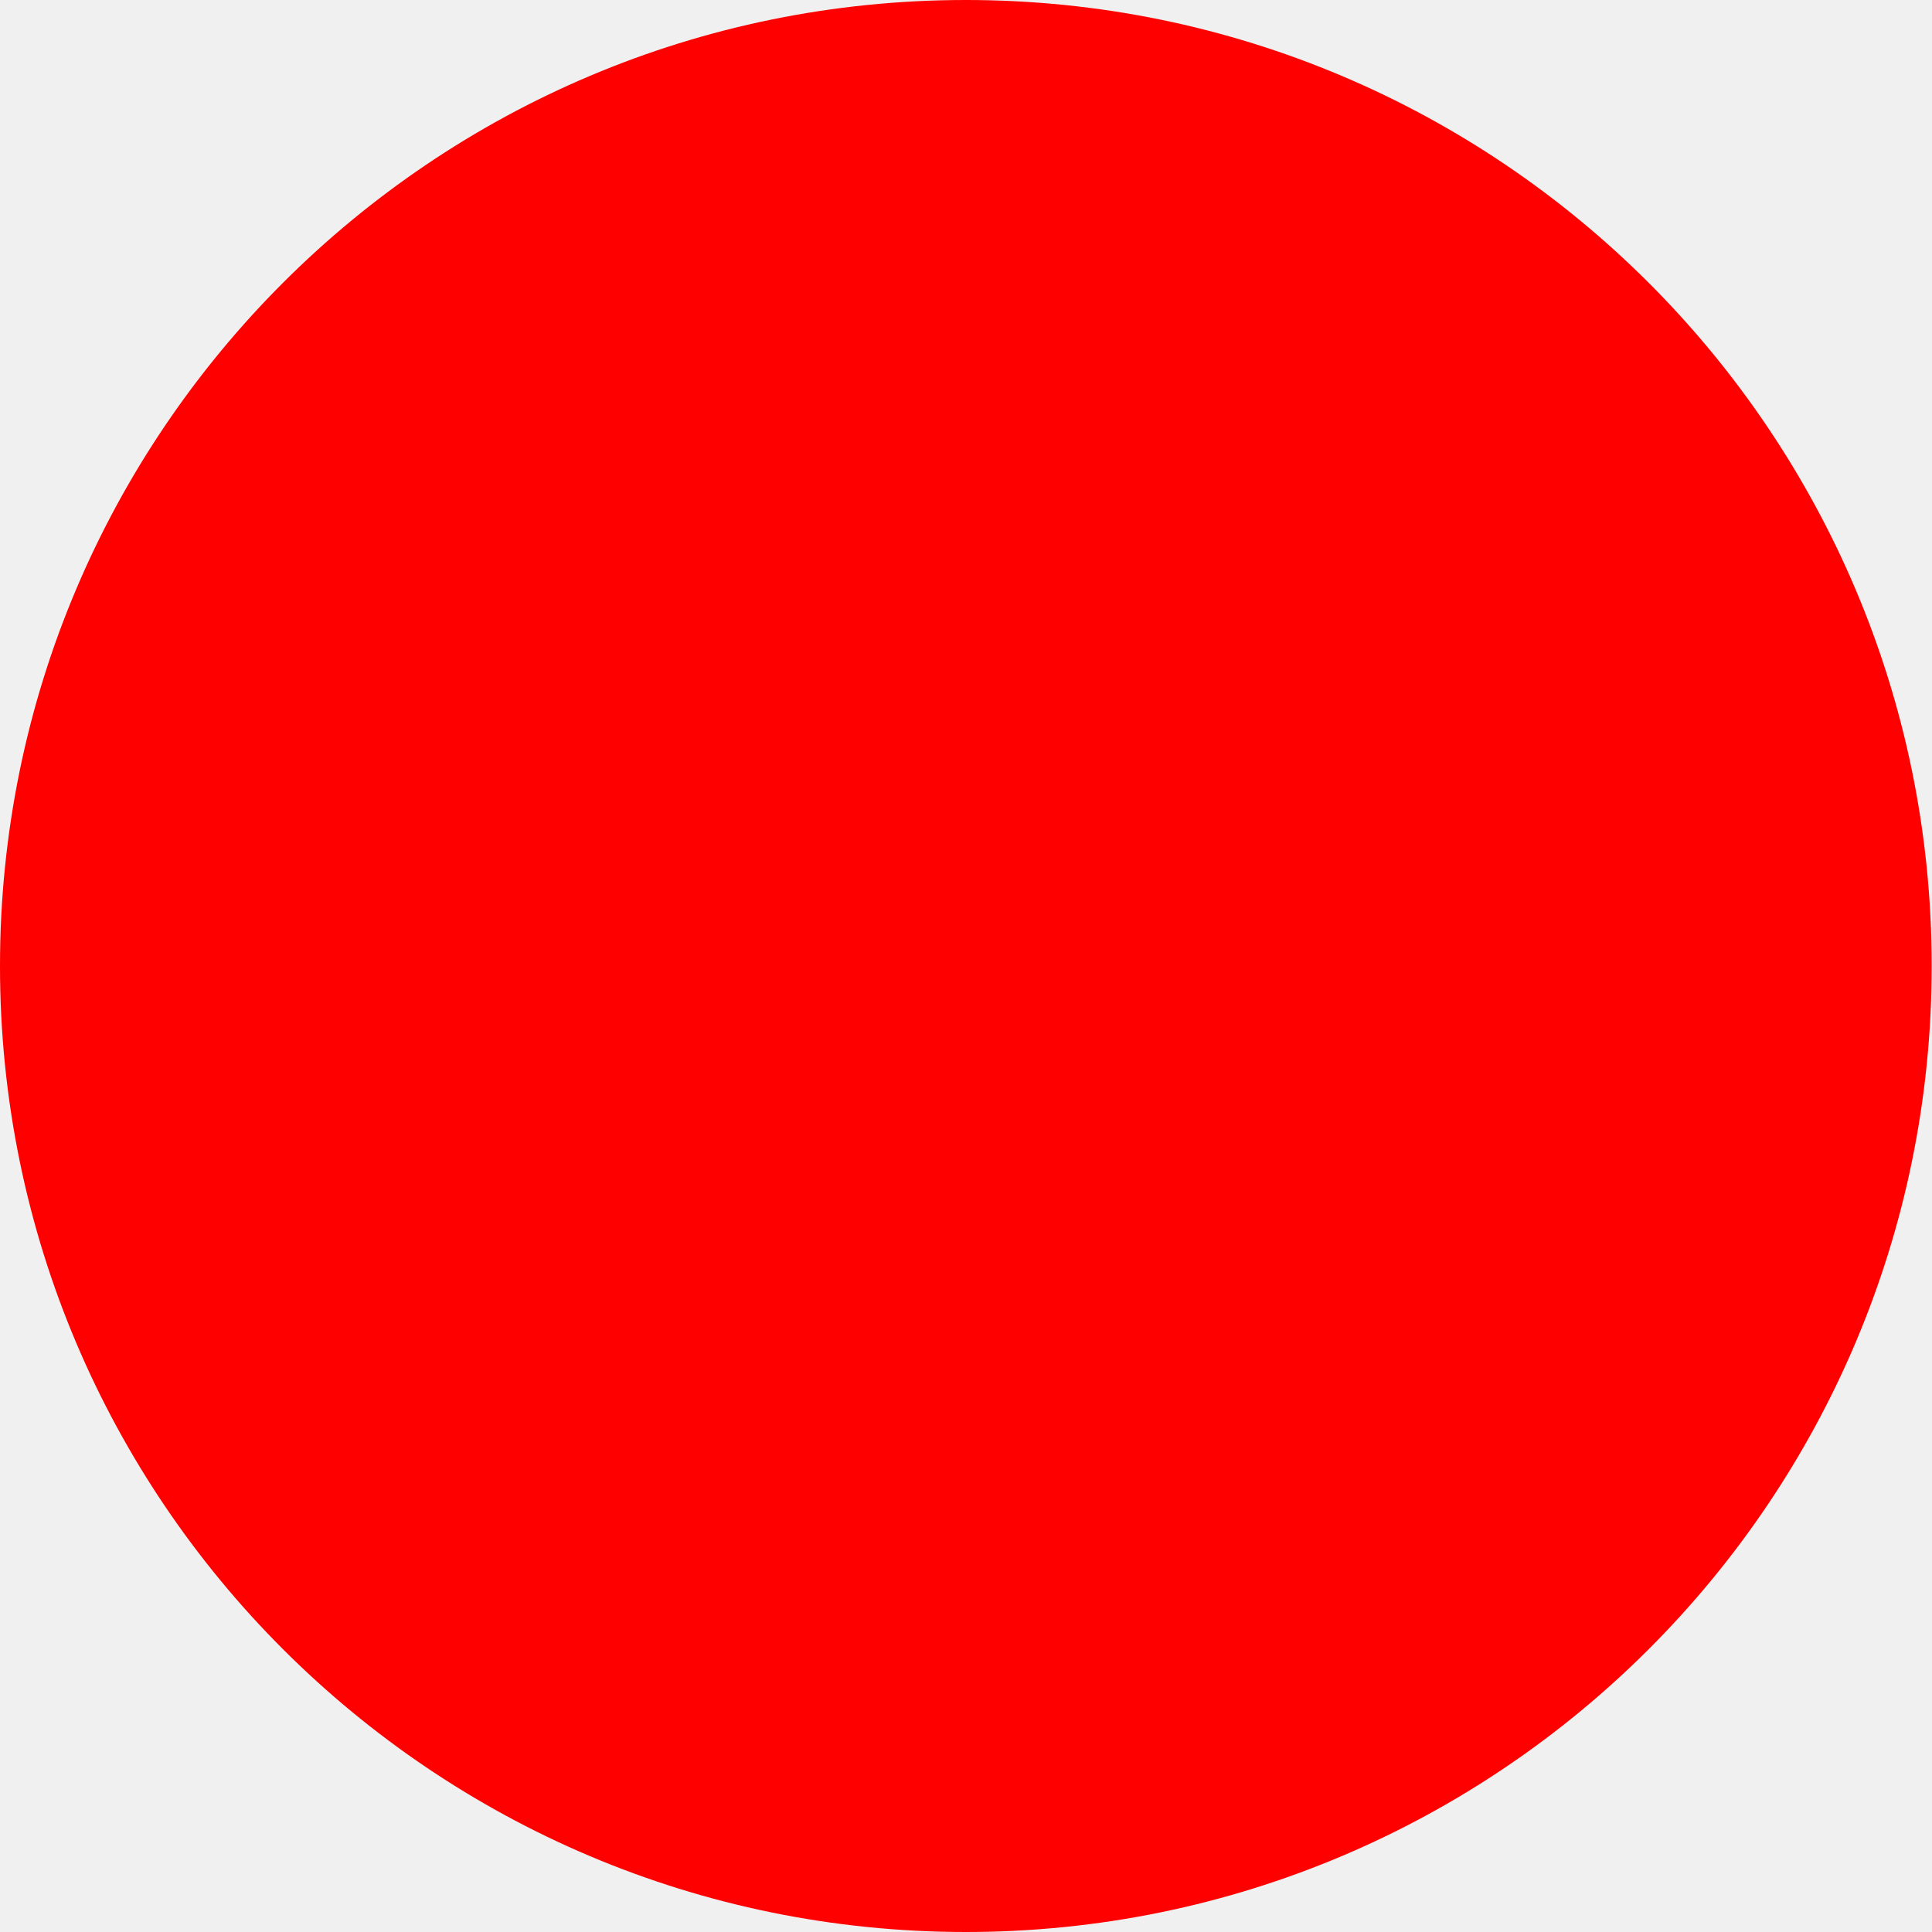
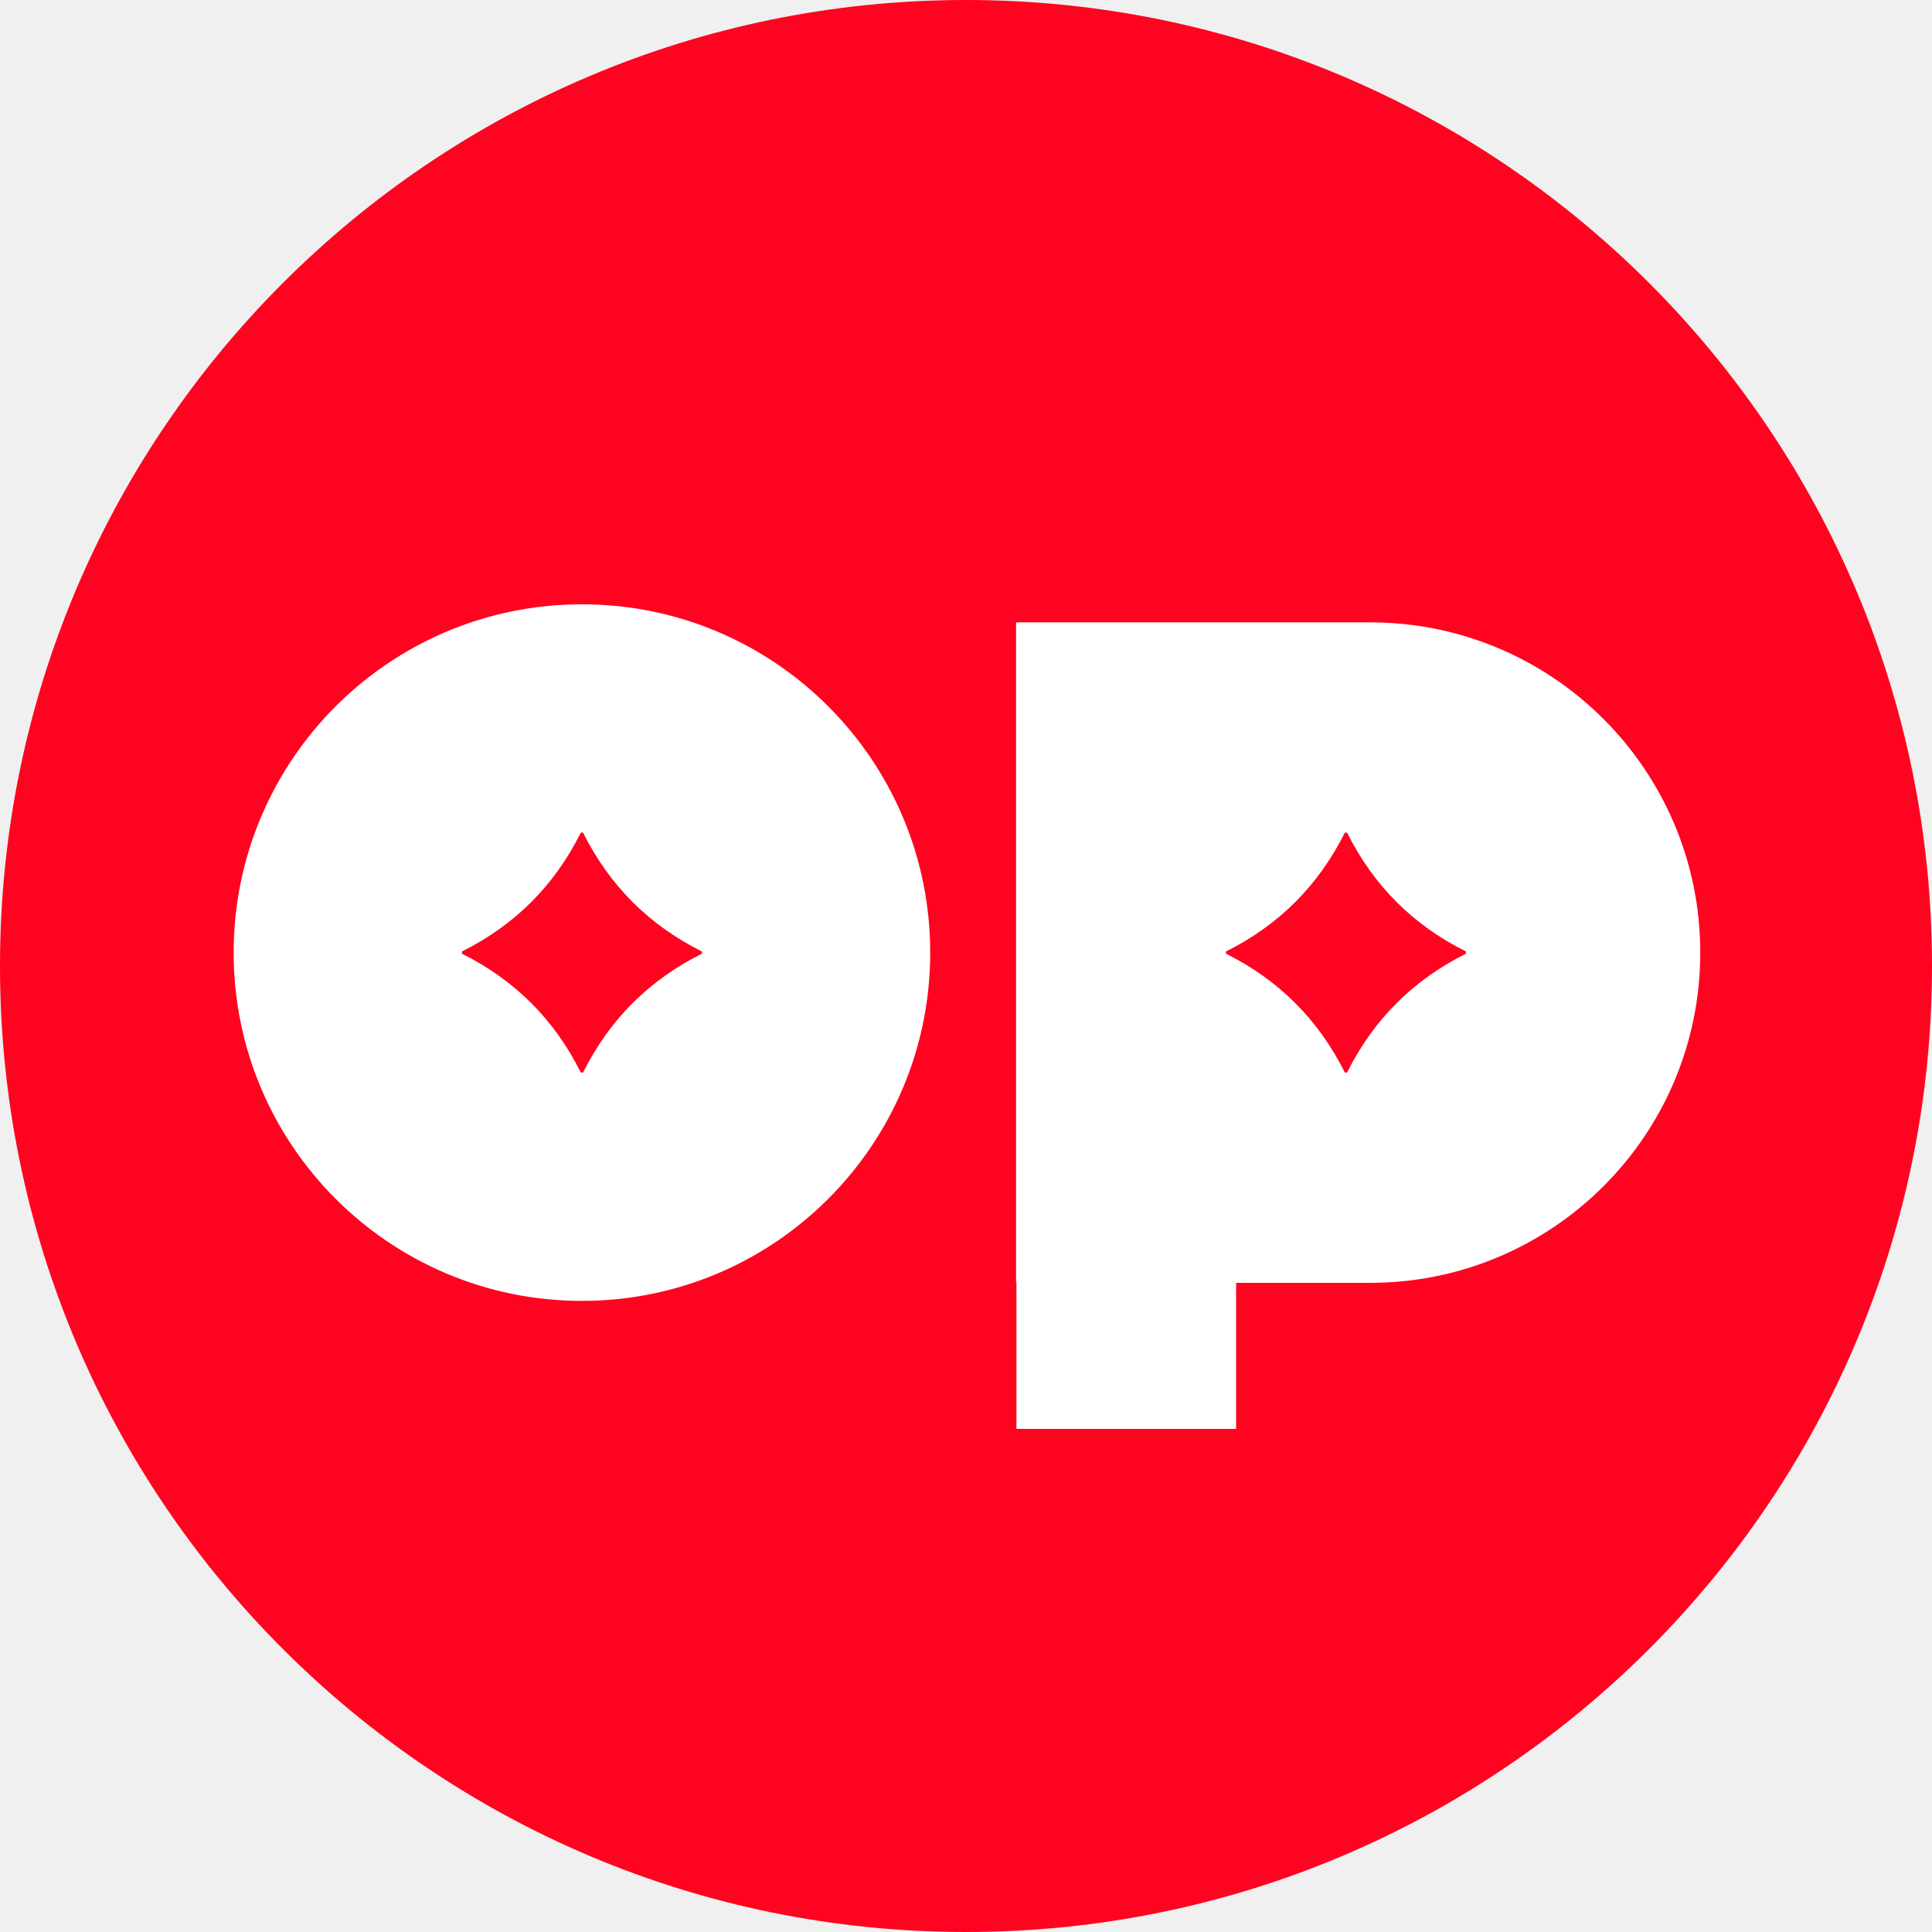
- <svg xmlns="http://www.w3.org/2000/svg" id="Layer_1" viewBox="0 0 1411.48 1411.71">
-   <path d="M705.74,0h0c389.77,0,705.74,315.97,705.74,705.74v.23c0,389.77-315.97,705.74-705.74,705.74h0C315.97,1411.71,0,1095.74,0,705.97v-.23C0,315.97,315.97,0,705.74,0Z" style="fill:red; stroke-width:0px;" />
+ <svg xmlns="http://www.w3.org/2000/svg" width="4342" height="4342" viewBox="0 0 4342 4342" fill="none">
+   <path d="M2171 4342C3370.01 4342 4342 3370.01 4342 2171C4342 971.99 3370.01 0 2171 0C971.99 0 0 971.99 0 2171C0 3370.01 971.99 4342 2171 4342Z" fill="#FF0420" />
+   <path d="M3079.24 1398.65H2283.54V2883.09H2284.36V3211.29H2778.05V2883.09H3079.19C3488.98 2883.09 3821.19 2550.87 3821.19 2141.09V2140.7C3821.19 1730.91 3488.98 1398.7 3079.19 1398.7L3079.24 1398.65ZM3294.55 2143.35C3175.73 2202.6 3086.67 2291.61 3027.43 2410.48H3022.41C2963.16 2291.66 2874.15 2202.6 2755.28 2143.35V2138.34C2874.1 2079.09 2963.16 1990.08 3022.41 1871.21H3027.43C3086.67 1990.03 3175.68 2079.09 3294.55 2138.34V2143.35Z" fill="white" />
+   <path d="M1307.86 1358.13C875.588 1358.13 525.14 1708.58 525.14 2140.85C525.14 2573.17 875.588 2923.62 1307.86 2923.62C1740.18 2923.62 2090.58 2573.17 2090.58 2140.9C2090.58 1708.58 1740.13 1358.13 1307.86 1358.13ZM1577.5 2143.36C1458.67 2202.6 1369.61 2291.61 1310.37 2410.49H1305.35C1246.11 2291.66 1157.09 2202.6 1038.22 2143.36V2138.34C1157.05 2079.1 1246.11 1990.09 1305.35 1871.21H1310.37C1369.61 1990.04 1458.62 2079.1 1577.5 2138.34V2143.36Z" fill="white" />
</svg>
